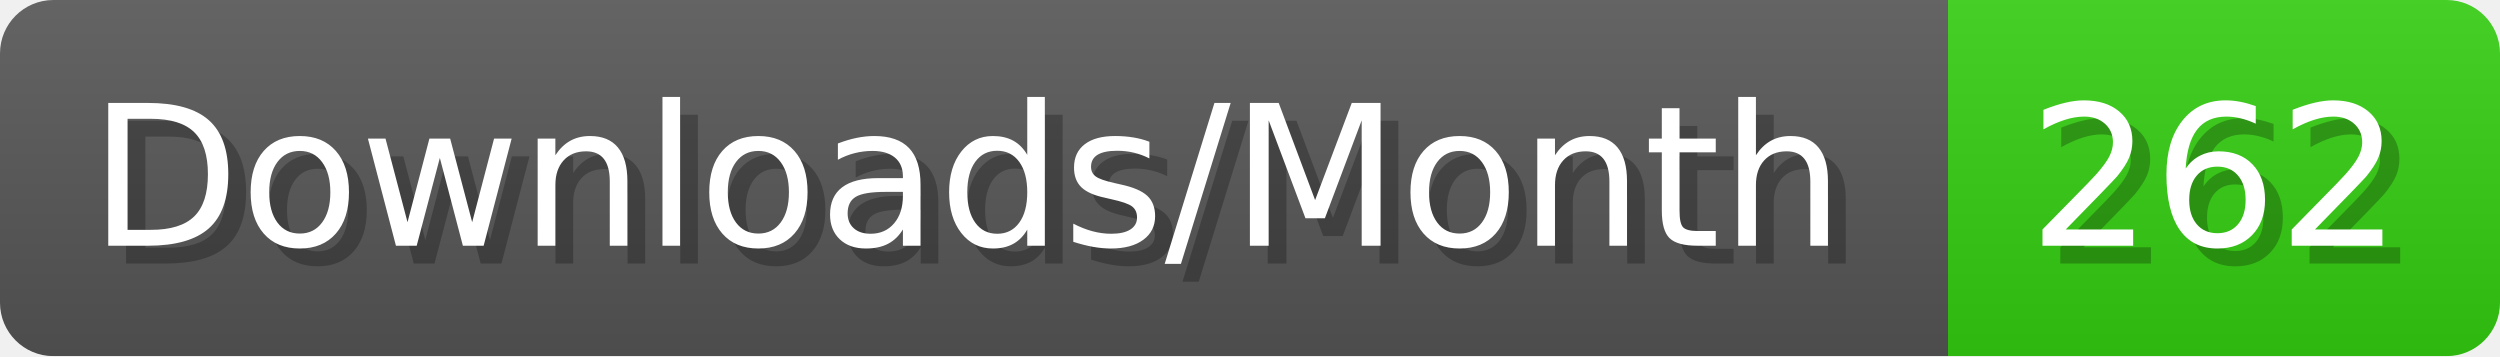
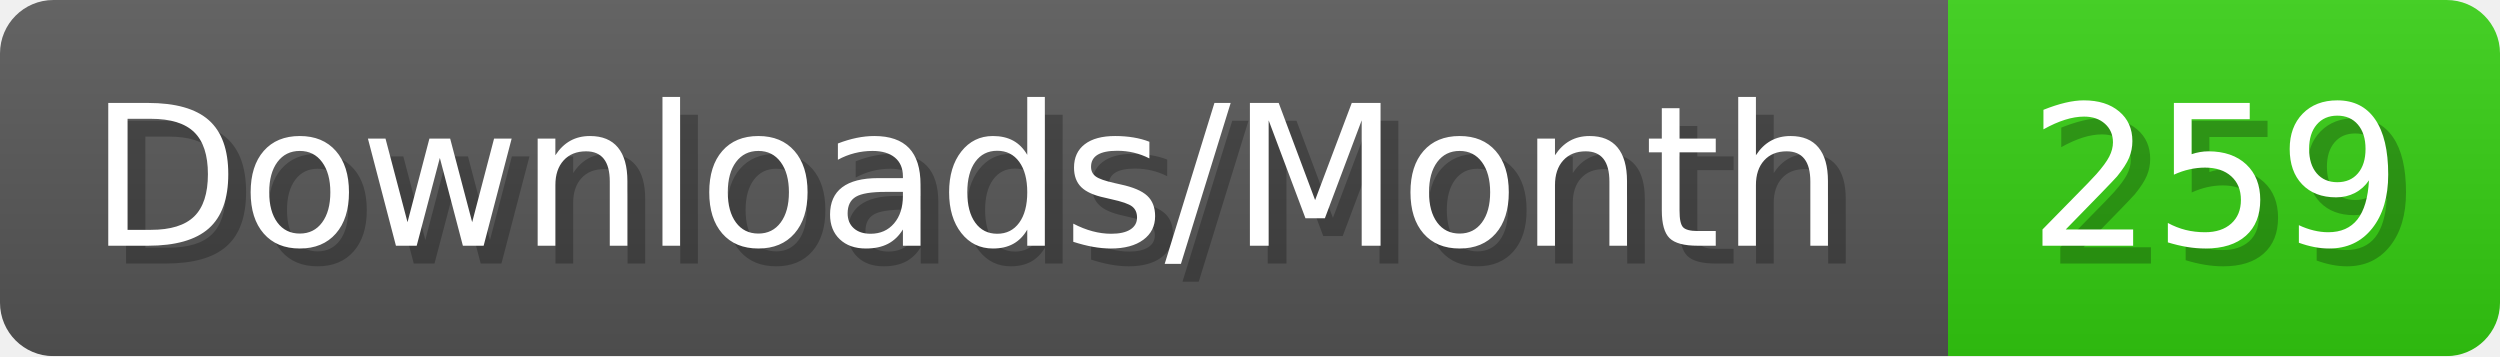
- <svg xmlns="http://www.w3.org/2000/svg" width="140.4" height="20" viewBox="0 0 1404 200" role="img" aria-label="Downloads/Month: 262">
+ <svg xmlns="http://www.w3.org/2000/svg" width="140.4" height="20" viewBox="0 0 1404 200" role="img" aria-label="Downloads/Month: 259">
  <linearGradient id="YlXUI" x2="0" y2="100%">
    <stop offset="0" stop-opacity=".1" stop-color="#EEE" />
    <stop offset="1" stop-opacity=".1" />
  </linearGradient>
  <mask id="JHhop">
    <rect width="1404" height="200" rx="30" fill="#FFF" />
  </mask>
  <g mask="url(#JHhop)">
    <rect width="1094" height="200" fill="#555" />
    <rect width="310" height="200" fill="#3C1" x="1094" />
    <rect width="1404" height="200" fill="url(#YlXUI)" />
  </g>
  <g aria-hidden="true" fill="#fff" text-anchor="start" font-family="Verdana,DejaVu Sans,sans-serif" font-size="110">
    <text x="60" y="148" textLength="994" fill="#000" opacity="0.25">Downloads/Month</text>
    <text x="50" y="138" textLength="994">Downloads/Month</text>
-     <text x="1149" y="148" textLength="210" fill="#000" opacity="0.25">262</text>
-     <text x="1139" y="138" textLength="210">262</text>
+     <text x="1149" y="148" textLength="210" fill="#000" opacity="0.25">259</text>
+     <text x="1139" y="138" textLength="210">259</text>
  </g>
</svg>
